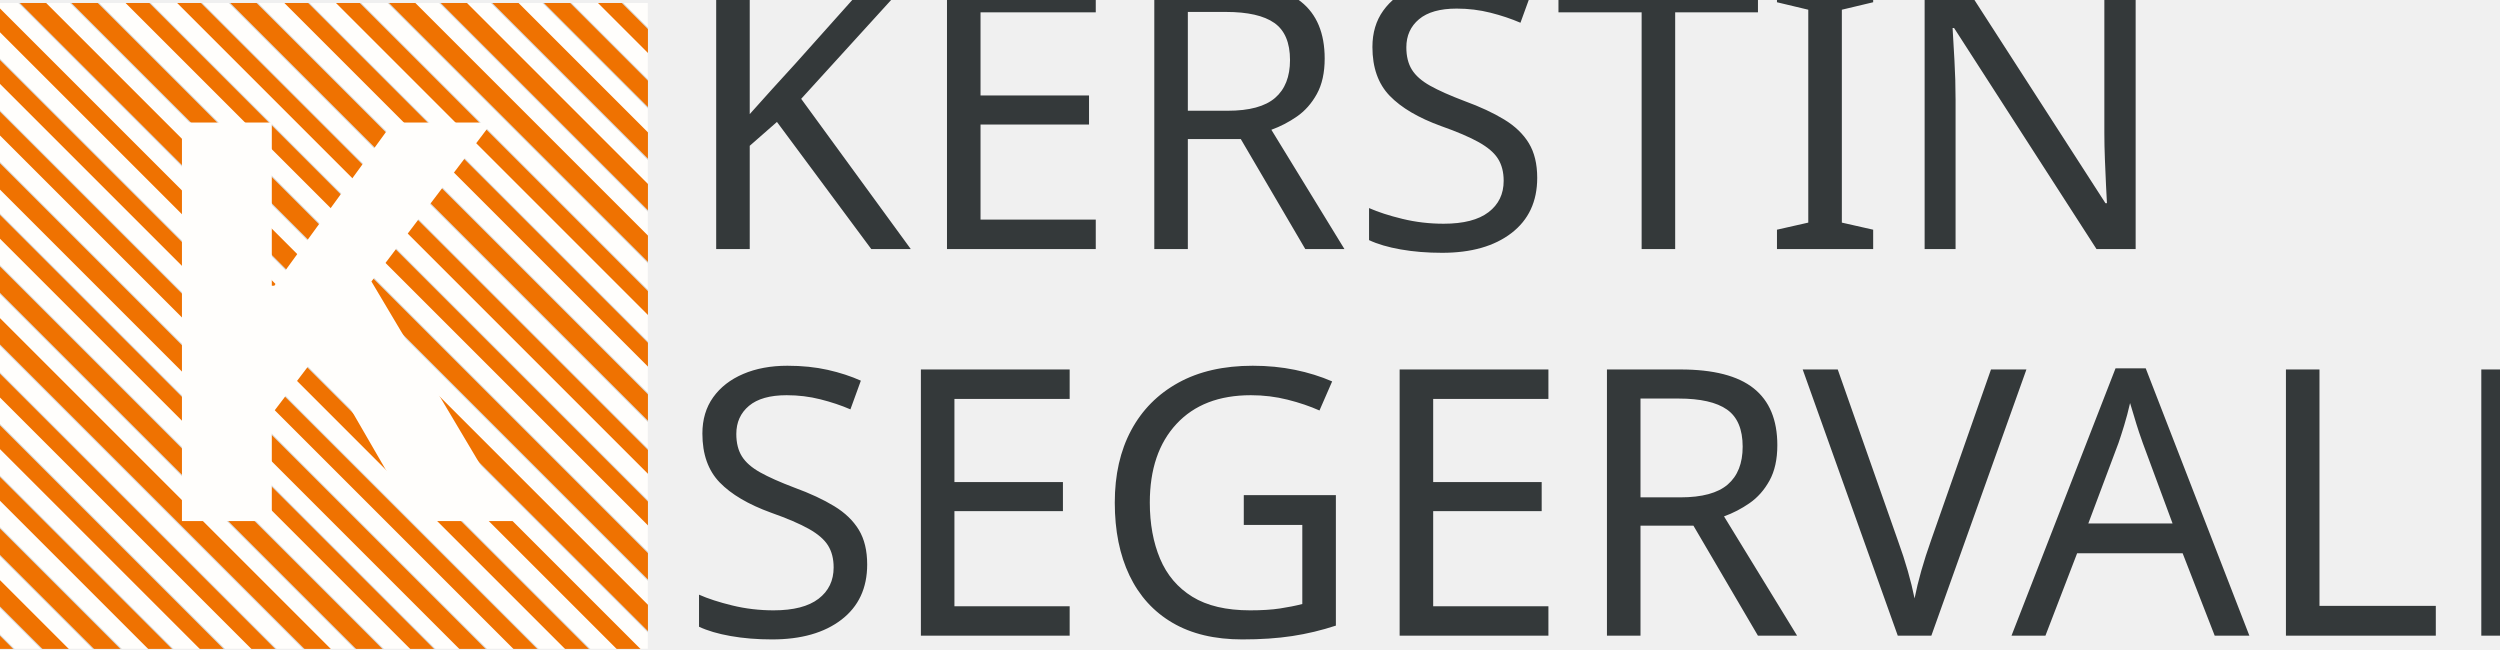
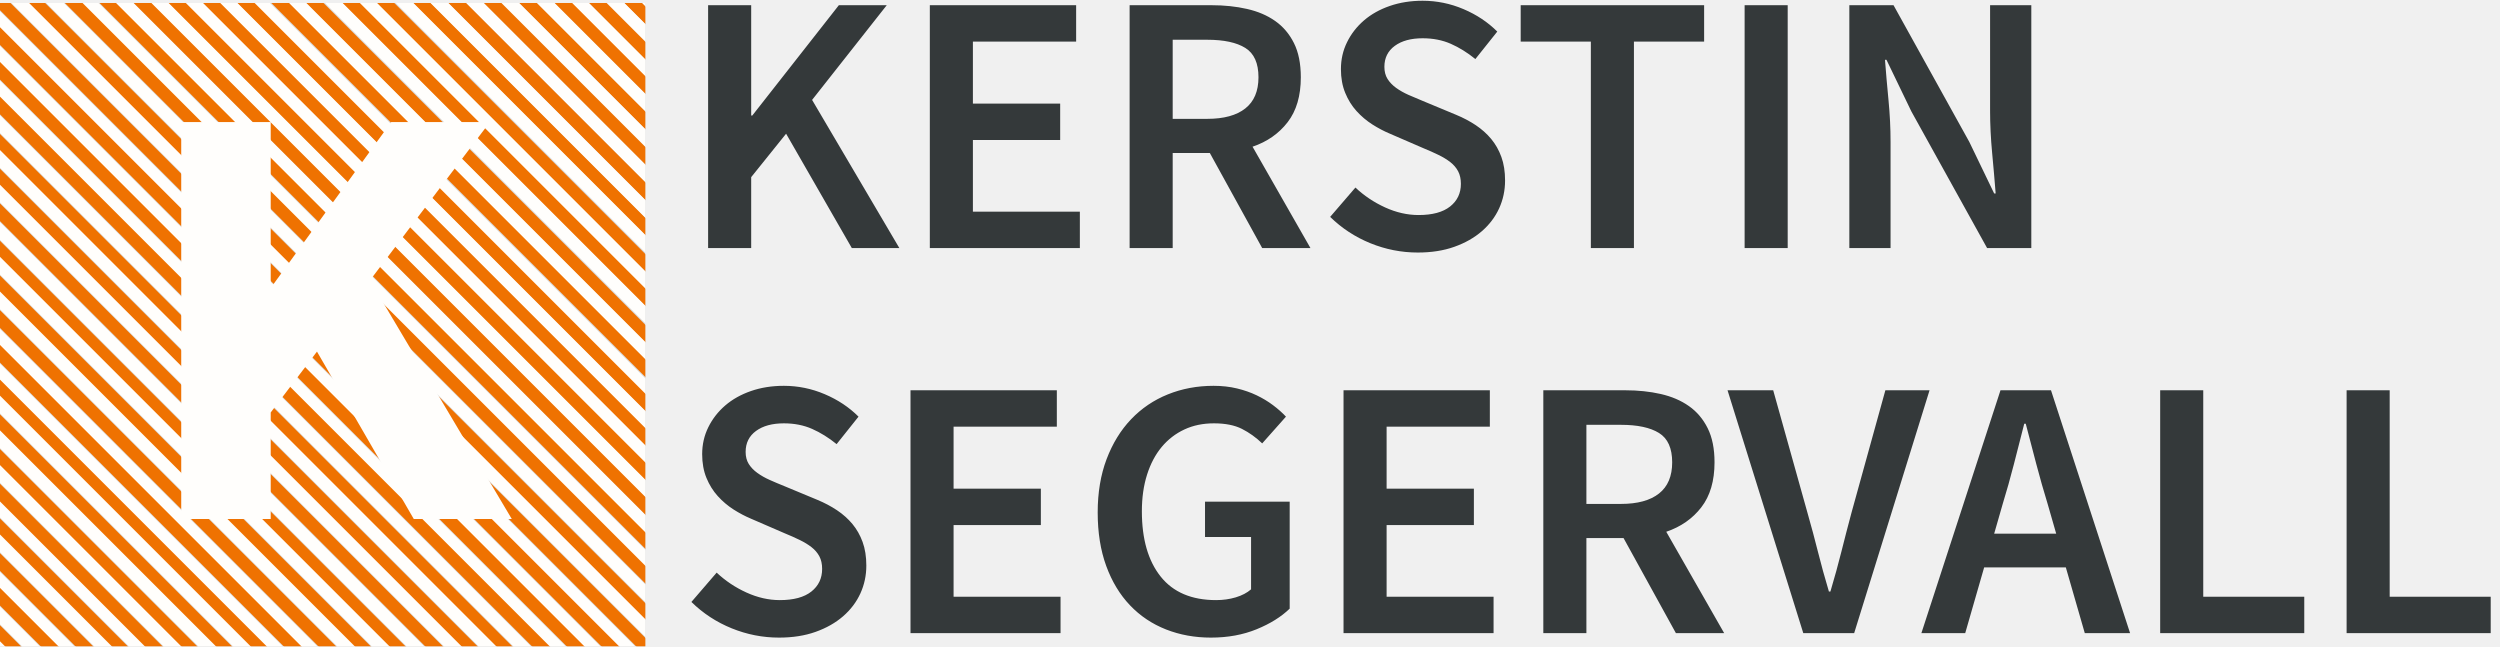
- <svg xmlns="http://www.w3.org/2000/svg" xmlns:xlink="http://www.w3.org/1999/xlink" width="1636px" height="425px" viewBox="0 0 1636 425" version="1.1">
+ <svg xmlns="http://www.w3.org/2000/svg" xmlns:xlink="http://www.w3.org/1999/xlink" width="143px" height="37px" viewBox="0 0 143 37" version="1.1">
  <defs>
-     <rect id="path-1" x="0" y="0.961" width="424" height="422.671" />
+     <rect id="path-1" x="0" y="0.084" width="36.913" height="36.797" />
  </defs>
  <g id="Elements" stroke="none" stroke-width="1" fill="none" fill-rule="evenodd">
-     <g id="Artboard-2" transform="translate(-88, -92)">
-       <g id="Group" transform="translate(88, 15)">
-         <text id="KERSTIN" font-family="Source Sans Pro" font-size="244" font-weight="526" fill="#34393A">
-           <tspan x="445" y="240">KERSTIN</tspan>
-         </text>
-         <text id="SEGERVALL" font-family="Source Sans Pro" font-size="244" font-weight="526" line-spacing="258" fill="#34393A">
-           <tspan x="445" y="493">SEGERVALL</tspan>
-         </text>
-         <g id="Group-2" transform="translate(0, 78)">
-           <g id="stripes">
-             <g>
-               <mask id="mask-2" fill="white">
-                 <use xlink:href="#path-1" />
-               </mask>
-               <use id="Mask" fill="#D8D8D8" xlink:href="#path-1" />
-               <g mask="url(#mask-2)">
-                 <g transform="translate(465.826, -8.978217) rotate(-225) translate(-465.826, 8.978217) translate(-404.0537, -626.1452)">
-                   <rect id="Rectangle-279-Copy-36" fill="#EF7201" x="868.961" y="0" width="12.176" height="1233.38" />
-                   <rect id="Rectangle-279-Copy-37" fill="#EF7201" x="1087.579" y="0" width="12.176" height="1233.38" />
-                   <rect id="Rectangle-279-Copy-38" fill="#FFFEFC" x="881.821" y="0" width="12.176" height="1233.38" />
-                   <rect id="Rectangle-279-Copy-39" fill="#FFFEFC" x="1100.439" y="0" width="12.176" height="1233.38" />
-                   <rect id="Rectangle-279-Copy-40" fill="#EF7201" x="892.844" y="0" width="12.176" height="1233.38" />
-                   <rect id="Rectangle-279-Copy-41" fill="#EF7201" x="1113.299" y="0" width="12.176" height="1233.38" />
-                   <rect id="Rectangle-279-Copy-42" fill="#FFFEFC" x="905.704" y="0" width="12.176" height="1233.38" />
-                   <rect id="Rectangle-279-Copy-21" fill="#FFFEFC" x="255.35" y="0" width="12.176" height="1233.38" />
-                   <rect id="Rectangle-279-Copy-43" fill="#FFFEFC" x="1124.322" y="0" width="12.176" height="1233.38" />
-                   <rect id="Rectangle-279-Copy-44" fill="#EF7201" x="918.564" y="0" width="12.176" height="1233.38" />
-                   <rect id="Rectangle-279-Copy-22" fill="#EF7201" x="267.196" y="0" width="12.176" height="1233.38" />
-                   <rect id="Rectangle-279-Copy-45" fill="#EF7201" x="1137.182" y="0" width="12.176" height="1233.38" />
-                   <rect id="Rectangle-279-Copy-46" fill="#FFFEFC" x="929.586" y="0" width="12.176" height="1233.38" />
-                   <rect id="Rectangle-279-Copy-23" fill="#FFFEFC" x="279.042" y="0" width="12.176" height="1233.38" />
-                   <rect id="Rectangle-279-Copy-47" fill="#FFFEFC" x="1148.205" y="0" width="12.176" height="1233.38" />
-                   <rect id="Rectangle-279-Copy-48" fill="#EF7201" x="942.446" y="0" width="12.176" height="1233.38" />
-                   <rect id="Rectangle-279-Copy-24" fill="#EF7201" x="292.205" y="0" width="12.176" height="1233.38" />
-                   <rect id="Rectangle-279-Copy-49" fill="#EF7201" x="1161.064" y="0" width="12.176" height="1233.38" />
-                   <rect id="Rectangle-279-Copy-50" fill="#FFFEFC" x="955.306" y="0" width="12.176" height="1233.38" />
-                   <rect id="Rectangle-279-Copy-25" fill="#FFFEFC" x="304.051" y="0" width="12.176" height="1233.38" />
-                   <rect id="Rectangle-279-Copy-51" fill="#FFFEFC" x="1173.924" y="0" width="12.176" height="1233.38" />
-                   <rect id="Rectangle-279-Copy-52" fill="#EF7201" x="966.329" y="0" width="12.176" height="1233.38" />
-                   <rect id="Rectangle-279-Copy-26" fill="#EF7201" x="315.897" y="0" width="12.176" height="1233.38" />
-                   <rect id="Rectangle-279-Copy-53" fill="#EF7201" x="1184.947" y="0" width="12.176" height="1233.38" />
-                   <rect id="Rectangle-279-Copy-54" fill="#FFFEFC" x="979.189" y="0" width="12.176" height="1233.38" />
-                   <rect id="Rectangle-279-Copy-27" fill="#FFFEFC" x="329.059" y="0" width="12.176" height="1233.38" />
-                   <rect id="Rectangle-279-Copy-55" fill="#FFFEFC" x="1197.807" y="0" width="12.176" height="1233.38" />
-                   <rect id="Rectangle-279-Copy-56" fill="#EF7201" x="990.212" y="0" width="12.176" height="1233.38" />
-                   <rect id="Rectangle-279-Copy-28" fill="#EF7201" x="339.589" y="0" width="12.176" height="1233.38" />
-                   <rect id="Rectangle-279-Copy-57" fill="#EF7201" x="1208.83" y="0" width="12.176" height="1233.38" />
-                   <rect id="Rectangle-279-Copy-58" fill="#FFFEFC" x="1003.071" y="0" width="12.176" height="1233.38" />
-                   <rect id="Rectangle-279-Copy-29" fill="#FFFEFC" x="351.435" y="0" width="12.176" height="1233.38" />
-                   <rect id="Rectangle-279-Copy-59" fill="#FFFEFC" x="1219.852" y="0" width="12.176" height="1233.38" />
-                   <rect id="Rectangle-279-Copy-60" fill="#EF7201" x="1014.094" y="0" width="12.176" height="1233.38" />
-                   <rect id="Rectangle-279-Copy-30" fill="#EF7201" x="363.26" y="0" width="12.176" height="1233.38" />
-                   <rect id="Rectangle-279-Copy-61" fill="#EF7201" x="1232.712" y="0" width="12.176" height="1233.38" />
-                   <rect id="Rectangle-279-Copy-62" fill="#FFFEFC" x="1026.954" y="0" width="12.176" height="1233.38" />
-                   <rect id="Rectangle-279-Copy-31" fill="#FFFEFC" x="375.106" y="0" width="12.176" height="1233.38" />
-                   <rect id="Rectangle-279-Copy-63" fill="#FFFEFC" x="1243.735" y="0" width="12.176" height="1233.38" />
-                   <rect id="Rectangle-279-Copy-64" fill="#EF7201" x="1039.814" y="0" width="12.176" height="1233.38" />
-                   <rect id="Rectangle-279-Copy-32" fill="#EF7201" x="386.952" y="0" width="12.176" height="1233.38" />
-                   <rect id="Rectangle-279-Copy-65" fill="#EF7201" x="1256.595" y="0" width="12.176" height="1233.38" />
-                   <rect id="Rectangle-279-Copy-66" fill="#FFFEFC" x="1050.837" y="0" width="12.176" height="1233.38" />
-                   <rect id="Rectangle-279-Copy-33" fill="#FFFEFC" x="398.798" y="0" width="12.176" height="1233.38" />
-                   <rect id="Rectangle-279-Copy-67" fill="#FFFEFC" x="1267.618" y="0" width="12.176" height="1233.38" />
-                   <rect id="Rectangle-279-Copy-35" fill="#FFFEFC" x="422.799" y="0" width="12.176" height="1233.38" />
-                   <rect id="Rectangle-279-Copy-68" fill="#FFFEFC" x="1291.5" y="0" width="12.176" height="1233.38" />
-                   <rect id="Rectangle-279-Copy-69" fill="#EF7201" x="1063.697" y="0" width="12.176" height="1233.38" />
-                   <rect id="Rectangle-279-Copy-34" fill="#EF7201" x="410.622" y="0" width="12.176" height="1233.38" />
-                   <rect id="Rectangle-279-Copy-70" fill="#EF7201" x="1280.478" y="0" width="12.176" height="1233.38" />
-                   <rect id="Rectangle-279-Copy-71" fill="#FFFEFC" x="1074.719" y="0" width="12.176" height="1233.38" />
-                   <rect id="Rectangle-279" fill="#EF7201" x="434.84" y="0" width="12.176" height="1233.38" />
-                   <rect id="Rectangle-279-Copy-72" fill="#EF7201" x="1304.36" y="0" width="12.176" height="1233.38" />
-                   <rect id="Rectangle-279-Copy-18" fill="#EF7201" x="653.336" y="0" width="12.176" height="1233.38" />
-                   <rect id="Rectangle-279-Copy-73" fill="#EF7201" x="1522.978" y="0" width="12.176" height="1233.38" />
-                   <rect id="Rectangle-279-Copy" fill="#FFFEFC" x="447.017" y="0" width="12.176" height="1233.38" />
-                   <rect id="Rectangle-279-Copy-74" fill="#FFFEFC" x="1315.383" y="0" width="12.176" height="1233.38" />
-                   <rect id="Rectangle-279-Copy-19" fill="#FFFEFC" x="665.182" y="0" width="12.176" height="1233.38" />
-                   <rect id="Rectangle-279-Copy-75" fill="#FFFEFC" x="1534.001" y="0" width="12.176" height="1233.38" />
-                   <rect id="Rectangle-279-Copy-2" fill="#EF7201" x="459.193" y="0" width="12.176" height="1233.38" />
-                   <rect id="Rectangle-279-Copy-76" fill="#EF7201" x="1328.243" y="0" width="12.176" height="1233.38" />
-                   <rect id="Rectangle-279-Copy-20" fill="#EF7201" x="678.344" y="0" width="12.176" height="1233.38" />
-                   <rect id="Rectangle-279-Copy-77" fill="#EF7201" x="1546.861" y="0" width="12.176" height="1233.38" />
-                   <rect id="Rectangle-279-Copy-3" fill="#FFFEFC" x="471.369" y="0" width="12.176" height="1233.38" />
-                   <rect id="Rectangle-279-Copy-78" fill="#FFFEFC" x="1341.103" y="0" width="12.176" height="1233.38" />
-                   <rect id="Rectangle-279-Copy-21" fill="#FFFEFC" x="690.19" y="0" width="12.176" height="1233.38" />
-                   <rect id="Rectangle-279-Copy-79" fill="#FFFEFC" x="1559.721" y="0" width="12.176" height="1233.38" />
-                   <rect id="Rectangle-279-Copy-4" fill="#EF7201" x="483.545" y="0" width="12.176" height="1233.38" />
-                   <rect id="Rectangle-279-Copy-80" fill="#EF7201" x="1352.126" y="0" width="12.176" height="1233.38" />
-                   <rect id="Rectangle-279-Copy-22" fill="#EF7201" x="702.036" y="0" width="12.176" height="1233.38" />
-                   <rect id="Rectangle-279-Copy-81" fill="#EF7201" x="1570.744" y="0" width="12.176" height="1233.38" />
-                   <rect id="Rectangle-279-Copy-5" fill="#FFFEFC" x="495.721" y="0" width="12.176" height="1233.38" />
-                   <rect id="Rectangle-279-Copy-82" fill="#FFFEFC" x="1364.986" y="0" width="12.176" height="1233.38" />
-                   <rect id="Rectangle-279-Copy-23" fill="#FFFEFC" x="713.883" y="0" width="12.176" height="1233.38" />
-                   <rect id="Rectangle-279-Copy-83" fill="#FFFEFC" x="1583.604" y="0" width="12.176" height="1233.38" />
-                   <rect id="Rectangle-279-Copy-6" fill="#EF7201" x="507.898" y="0" width="12.176" height="1233.38" />
-                   <rect id="Rectangle-279-Copy-84" fill="#EF7201" x="1377.845" y="0" width="12.176" height="1233.38" />
-                   <rect id="Rectangle-279-Copy-24" fill="#EF7201" x="727.045" y="0" width="12.176" height="1233.38" />
-                   <rect id="Rectangle-279-Copy-85" fill="#EF7201" x="1596.464" y="0" width="12.176" height="1233.38" />
-                   <rect id="Rectangle-279-Copy-7" fill="#FFFEFC" x="520.074" y="0" width="12.176" height="1233.38" />
-                   <rect id="Rectangle-279-Copy-86" fill="#FFFEFC" x="1388.868" y="0" width="12.176" height="1233.38" />
-                   <rect id="Rectangle-279-Copy-25" fill="#FFFEFC" x="738.891" y="0" width="12.176" height="1233.38" />
-                   <rect id="Rectangle-279-Copy-87" fill="#FFFEFC" x="1607.486" y="0" width="12.176" height="1233.38" />
-                   <rect id="Rectangle-279-Copy-8" fill="#EF7201" x="532.25" y="0" width="12.176" height="1233.38" />
-                   <rect id="Rectangle-279-Copy-88" fill="#EF7201" x="1401.728" y="0" width="12.176" height="1233.38" />
-                   <rect id="Rectangle-279-Copy-26" fill="#EF7201" x="750.737" y="0" width="12.176" height="1233.38" />
-                   <rect id="Rectangle-279-Copy-89" fill="#EF7201" x="1620.346" y="0" width="12.176" height="1233.38" />
-                   <rect id="Rectangle-279-Copy-9" fill="#FFFEFC" x="544.426" y="0" width="12.176" height="1233.38" />
-                   <rect id="Rectangle-279-Copy-90" fill="#FFFEFC" x="1412.751" y="0" width="12.176" height="1233.38" />
-                   <rect id="Rectangle-279-Copy-27" fill="#FFFEFC" x="763.9" y="0" width="12.176" height="1233.38" />
-                   <rect id="Rectangle-279-Copy-91" fill="#FFFEFC" x="1633.206" y="0" width="12.176" height="1233.38" />
-                   <rect id="Rectangle-279-Copy-10" fill="#EF7201" x="555.926" y="0" width="12.176" height="1233.38" />
-                   <rect id="Rectangle-279-Copy-92" fill="#EF7201" x="1425.611" y="0" width="12.176" height="1233.38" />
-                   <rect id="Rectangle-279-Copy-28" fill="#EF7201" x="774.429" y="0" width="12.176" height="1233.38" />
-                   <rect id="Rectangle-279-Copy-93" fill="#EF7201" x="1644.229" y="0" width="12.176" height="1233.38" />
-                   <rect id="Rectangle-279-Copy-11" fill="#FFFEFC" x="568.102" y="0" width="12.176" height="1233.38" />
-                   <rect id="Rectangle-279-Copy-94" fill="#FFFEFC" x="1436.633" y="0" width="12.176" height="1233.38" />
-                   <rect id="Rectangle-279-Copy-29" fill="#FFFEFC" x="786.276" y="0" width="12.176" height="1233.38" />
-                   <rect id="Rectangle-279-Copy-95" fill="#FFFEFC" x="1655.252" y="0" width="12.176" height="1233.38" />
-                   <rect id="Rectangle-279-Copy-12" fill="#EF7201" x="580.278" y="0" width="12.176" height="1233.38" />
-                   <rect id="Rectangle-279-Copy-96" fill="#EF7201" x="1449.493" y="0" width="12.176" height="1233.38" />
-                   <rect id="Rectangle-279-Copy-30" fill="#EF7201" x="798.1" y="0" width="12.176" height="1233.38" />
-                   <rect id="Rectangle-279-Copy-97" fill="#EF7201" x="1668.112" y="0" width="12.176" height="1233.38" />
-                   <rect id="Rectangle-279-Copy-13" fill="#FFFEFC" x="592.455" y="0" width="12.176" height="1233.38" />
-                   <rect id="Rectangle-279-Copy-98" fill="#FFFEFC" x="1462.353" y="0" width="12.176" height="1233.38" />
-                   <rect id="Rectangle-279-Copy-31" fill="#FFFEFC" x="809.946" y="0" width="12.176" height="1233.38" />
-                   <rect id="Rectangle-279-Copy-99" fill="#FFFEFC" x="1679.134" y="0" width="12.176" height="1233.38" />
-                   <rect id="Rectangle-279-Copy-14" fill="#EF7201" x="604.631" y="0" width="12.176" height="1233.38" />
-                   <rect id="Rectangle-279-Copy-100" fill="#EF7201" x="1473.376" y="0" width="12.176" height="1233.38" />
-                   <rect id="Rectangle-279-Copy-32" fill="#EF7201" x="821.792" y="0" width="12.176" height="1233.38" />
-                   <rect id="Rectangle-279-Copy-101" fill="#EF7201" x="1690.157" y="0" width="12.176" height="1233.38" />
-                   <rect id="Rectangle-279-Copy-15" fill="#FFFEFC" x="616.807" y="0" width="12.176" height="1233.38" />
-                   <rect id="Rectangle-279-Copy-102" fill="#FFFEFC" x="1486.236" y="0" width="12.176" height="1233.38" />
-                   <rect id="Rectangle-279-Copy-33" fill="#FFFEFC" x="833.638" y="0" width="12.176" height="1233.38" />
-                   <rect id="Rectangle-279-Copy-103" fill="#FFFEFC" x="1703.017" y="0" width="12.176" height="1233.38" />
-                   <rect id="Rectangle-279-Copy-35" fill="#FFFEFC" x="857.639" y="0" width="12.176" height="1233.38" />
-                   <rect id="Rectangle-279-Copy-104" fill="#FFFEFC" x="1726.9" y="0" width="12.176" height="1233.38" />
-                   <rect id="Rectangle-279-Copy-16" fill="#EF7201" x="628.983" y="0" width="12.176" height="1233.38" />
-                   <rect id="Rectangle-279-Copy-105" fill="#EF7201" x="1499.096" y="0" width="12.176" height="1233.38" />
-                   <rect id="Rectangle-279-Copy-34" fill="#EF7201" x="845.463" y="0" width="12.176" height="1233.38" />
-                   <rect id="Rectangle-279-Copy-106" fill="#EF7201" x="1714.04" y="0" width="12.176" height="1233.38" />
-                   <rect id="Rectangle-279-Copy-17" fill="#FFFEFC" x="641.159" y="0" width="12.176" height="1233.38" />
-                   <rect id="Rectangle-279-Copy-107" fill="#FFFEFC" x="1510.119" y="0" width="12.176" height="1233.38" />
+     <g id="Header-XS" transform="translate(-15, -8)">
+       <g id="Logo-outlined">
+         <g transform="translate(15, 8)">
+           <path d="M40.504,0.298 L42.968,0.298 L42.968,6.607 L43.032,6.607 L47.982,0.298 L50.722,0.298 L46.452,5.715 L51.444,14.191 L48.725,14.191 L44.965,7.648 L42.968,10.133 L42.968,14.191 L40.504,14.191 L40.504,0.298 Z M53.186,0.298 L61.555,0.298 L61.555,2.38 L55.65,2.38 L55.65,5.927 L60.642,5.927 L60.642,8.009 L55.65,8.009 L55.65,12.109 L61.768,12.109 L61.768,14.191 L53.186,14.191 L53.186,0.298 Z M67.078,6.798 L69.054,6.798 C70.003,6.798 70.729,6.6 71.231,6.203 C71.734,5.807 71.985,5.212 71.985,4.419 C71.985,3.612 71.734,3.053 71.231,2.741 C70.729,2.429 70.003,2.274 69.054,2.274 L67.078,2.274 L67.078,6.798 Z M72.198,14.191 L69.203,8.753 L67.078,8.753 L67.078,14.191 L64.614,14.191 L64.614,0.298 L69.309,0.298 C70.031,0.298 70.704,0.369 71.327,0.511 C71.95,0.652 72.488,0.882 72.941,1.201 C73.395,1.52 73.752,1.941 74.014,2.465 C74.276,2.989 74.407,3.64 74.407,4.419 C74.407,5.481 74.156,6.338 73.653,6.989 C73.15,7.641 72.481,8.108 71.646,8.391 L74.959,14.191 L72.198,14.191 Z M77.53,10.728 C78.025,11.195 78.592,11.574 79.229,11.865 C79.866,12.155 80.504,12.3 81.141,12.3 C81.934,12.3 82.536,12.137 82.947,11.811 C83.357,11.486 83.563,11.054 83.563,10.516 C83.563,10.232 83.509,9.992 83.403,9.793 C83.297,9.595 83.148,9.422 82.957,9.273 C82.766,9.124 82.539,8.986 82.277,8.859 C82.015,8.731 81.729,8.604 81.417,8.476 L79.505,7.648 C79.165,7.506 78.829,7.329 78.496,7.117 C78.163,6.904 77.863,6.65 77.593,6.352 C77.324,6.055 77.108,5.708 76.946,5.311 C76.783,4.915 76.701,4.462 76.701,3.952 C76.701,3.399 76.818,2.886 77.052,2.412 C77.285,1.937 77.608,1.523 78.018,1.169 C78.429,0.815 78.921,0.539 79.495,0.341 C80.068,0.142 80.695,0.043 81.375,0.043 C82.182,0.043 82.961,0.202 83.711,0.521 C84.462,0.84 85.106,1.268 85.644,1.806 L84.391,3.378 C83.938,3.01 83.47,2.72 82.989,2.507 C82.508,2.295 81.969,2.189 81.375,2.189 C80.709,2.189 80.178,2.334 79.781,2.624 C79.385,2.914 79.187,3.315 79.187,3.824 C79.187,4.093 79.247,4.324 79.367,4.515 C79.488,4.706 79.65,4.876 79.856,5.025 C80.061,5.173 80.298,5.308 80.567,5.428 C80.836,5.548 81.113,5.665 81.396,5.779 L83.286,6.565 C83.697,6.735 84.072,6.933 84.412,7.159 C84.752,7.386 85.046,7.648 85.294,7.945 C85.542,8.243 85.736,8.586 85.878,8.976 C86.02,9.365 86.09,9.815 86.09,10.324 C86.09,10.891 85.977,11.422 85.751,11.918 C85.524,12.413 85.195,12.849 84.763,13.224 C84.331,13.599 83.807,13.897 83.191,14.116 C82.575,14.336 81.877,14.445 81.098,14.445 C80.164,14.445 79.261,14.268 78.39,13.914 C77.519,13.56 76.751,13.058 76.085,12.406 L77.53,10.728 Z M90.997,2.38 L86.983,2.38 L86.983,0.298 L97.476,0.298 L97.476,2.38 L93.461,2.38 L93.461,14.191 L90.997,14.191 L90.997,2.38 Z M99.792,0.298 L102.256,0.298 L102.256,14.191 L99.792,14.191 L99.792,0.298 Z M105.782,0.298 L108.31,0.298 L112.643,8.115 L114.067,11.068 L114.152,11.068 C114.095,10.346 114.028,9.57 113.95,8.742 C113.872,7.913 113.833,7.11 113.833,6.331 L113.833,0.298 L116.191,0.298 L116.191,14.191 L113.663,14.191 L109.33,6.373 L107.906,3.421 L107.821,3.421 C107.878,4.157 107.945,4.929 108.023,5.736 C108.101,6.543 108.14,7.336 108.14,8.115 L108.14,14.191 L105.782,14.191 L105.782,0.298 Z" id="KERSTIN-Copy" fill="#34393A" />
+           <path d="M40.993,32.754 C41.489,33.221 42.055,33.6 42.692,33.89 C43.33,34.181 43.967,34.326 44.604,34.326 C45.397,34.326 45.999,34.163 46.41,33.837 C46.82,33.512 47.026,33.08 47.026,32.542 C47.026,32.258 46.973,32.018 46.866,31.819 C46.76,31.621 46.611,31.448 46.42,31.299 C46.229,31.15 46.003,31.012 45.741,30.885 C45.479,30.757 45.192,30.63 44.88,30.502 L42.968,29.674 C42.629,29.532 42.292,29.355 41.959,29.143 C41.627,28.93 41.326,28.675 41.057,28.378 C40.788,28.081 40.572,27.734 40.409,27.337 C40.246,26.941 40.164,26.487 40.164,25.978 C40.164,25.425 40.281,24.912 40.515,24.438 C40.749,23.963 41.071,23.549 41.481,23.195 C41.892,22.841 42.384,22.565 42.958,22.366 C43.531,22.168 44.158,22.069 44.838,22.069 C45.645,22.069 46.424,22.228 47.174,22.547 C47.925,22.866 48.569,23.294 49.107,23.832 L47.854,25.404 C47.401,25.036 46.934,24.746 46.452,24.533 C45.971,24.321 45.433,24.215 44.838,24.215 C44.172,24.215 43.641,24.36 43.245,24.65 C42.848,24.94 42.65,25.34 42.65,25.85 C42.65,26.119 42.71,26.349 42.83,26.541 C42.951,26.732 43.114,26.902 43.319,27.05 C43.524,27.199 43.761,27.334 44.031,27.454 C44.3,27.574 44.576,27.691 44.859,27.804 L46.75,28.59 C47.16,28.76 47.536,28.959 47.875,29.185 C48.215,29.412 48.509,29.674 48.757,29.971 C49.005,30.269 49.199,30.612 49.341,31.001 C49.483,31.391 49.554,31.841 49.554,32.35 C49.554,32.917 49.44,33.448 49.214,33.944 C48.987,34.439 48.658,34.875 48.226,35.25 C47.794,35.625 47.27,35.923 46.654,36.142 C46.038,36.362 45.34,36.471 44.562,36.471 C43.627,36.471 42.724,36.294 41.853,35.94 C40.982,35.586 40.214,35.084 39.548,34.432 L40.993,32.754 Z M52.081,22.324 L60.451,22.324 L60.451,24.406 L54.545,24.406 L54.545,27.953 L59.537,27.953 L59.537,30.035 L54.545,30.035 L54.545,34.135 L60.663,34.135 L60.663,36.216 L52.081,36.216 L52.081,22.324 Z M62.788,29.313 C62.788,28.18 62.957,27.164 63.297,26.264 C63.637,25.365 64.105,24.604 64.699,23.981 C65.294,23.358 65.995,22.883 66.802,22.558 C67.61,22.232 68.48,22.069 69.415,22.069 C69.897,22.069 70.343,22.119 70.753,22.218 C71.164,22.317 71.539,22.448 71.879,22.611 C72.219,22.774 72.531,22.961 72.814,23.174 C73.097,23.386 73.345,23.606 73.557,23.832 L72.198,25.362 C71.844,25.022 71.458,24.746 71.04,24.533 C70.622,24.321 70.088,24.215 69.436,24.215 C68.813,24.215 68.25,24.331 67.748,24.565 C67.245,24.799 66.813,25.132 66.452,25.563 C66.091,25.995 65.811,26.523 65.613,27.146 C65.414,27.769 65.315,28.47 65.315,29.249 C65.315,30.835 65.673,32.078 66.388,32.977 C67.103,33.876 68.162,34.326 69.564,34.326 C69.96,34.326 70.336,34.273 70.69,34.167 C71.044,34.06 71.334,33.908 71.561,33.71 L71.561,30.715 L68.927,30.715 L68.927,28.697 L73.77,28.697 L73.77,34.814 C73.288,35.282 72.658,35.675 71.879,35.993 C71.1,36.312 70.229,36.471 69.266,36.471 C68.346,36.471 67.489,36.316 66.696,36.004 C65.903,35.692 65.216,35.232 64.636,34.623 C64.055,34.014 63.602,33.264 63.276,32.372 C62.95,31.479 62.788,30.46 62.788,29.313 L62.788,29.313 Z M76.85,22.324 L85.219,22.324 L85.219,24.406 L79.314,24.406 L79.314,27.953 L84.306,27.953 L84.306,30.035 L79.314,30.035 L79.314,34.135 L85.432,34.135 L85.432,36.216 L76.85,36.216 L76.85,22.324 Z M90.742,28.824 L92.718,28.824 C93.667,28.824 94.393,28.626 94.895,28.229 C95.398,27.833 95.649,27.238 95.649,26.445 C95.649,25.638 95.398,25.078 94.895,24.767 C94.393,24.455 93.667,24.3 92.718,24.3 L90.742,24.3 L90.742,28.824 Z M95.862,36.216 L92.867,30.778 L90.742,30.778 L90.742,36.216 L88.278,36.216 L88.278,22.324 L92.973,22.324 C93.695,22.324 94.368,22.395 94.991,22.536 C95.614,22.678 96.152,22.908 96.605,23.227 C97.059,23.545 97.416,23.967 97.678,24.491 C97.94,25.015 98.071,25.666 98.071,26.445 C98.071,27.507 97.82,28.364 97.317,29.015 C96.814,29.667 96.145,30.134 95.31,30.417 L98.623,36.216 L95.862,36.216 Z M98.815,22.324 L101.427,22.324 L103.382,29.313 C103.608,30.106 103.81,30.856 103.987,31.564 C104.164,32.272 104.373,33.03 104.614,33.837 L104.699,33.837 C104.939,33.03 105.148,32.272 105.325,31.564 C105.502,30.856 105.697,30.106 105.909,29.313 L107.843,22.324 L110.37,22.324 L106.058,36.216 L103.148,36.216 L98.815,22.324 Z M117.614,30.524 L117.125,28.824 C116.899,28.088 116.683,27.33 116.478,26.551 C116.272,25.772 116.07,25.001 115.872,24.236 L115.787,24.236 C115.589,25.015 115.391,25.79 115.192,26.562 C114.994,27.334 114.782,28.088 114.555,28.824 L114.067,30.524 L117.614,30.524 Z M118.166,32.457 L113.493,32.457 L112.41,36.216 L109.903,36.216 L114.428,22.324 L117.317,22.324 L121.841,36.216 L119.25,36.216 L118.166,32.457 Z M123.562,22.324 L126.026,22.324 L126.026,34.135 L131.804,34.135 L131.804,36.216 L123.562,36.216 L123.562,22.324 Z M134.226,22.324 L136.69,22.324 L136.69,34.135 L142.468,34.135 L142.468,36.216 L134.226,36.216 L134.226,22.324 Z" id="SEGERVALL-Copy" fill="#34393A" />
+           <g id="Group-3-Copy" transform="translate(0, 0.087059)">
+             <g id="Group-2">
+               <g id="stripes">
+                 <mask id="mask-2" fill="white">
+                   <use xlink:href="#path-1" />
+                 </mask>
+                 <use id="Mask" fill="#D8D8D8" xlink:href="#path-1" />
+                 <g mask="url(#mask-2)">
+                   <g transform="translate(23.15946, 16.61317) rotate(-225) translate(-23.15946, -16.61317) translate(-27.97127, -19.66334)">
+                     <rect id="Rectangle-279" fill="#EF7201" x="0" y="0" width="0.716" height="72.497" />
+                     <rect id="Rectangle-279-Copy-36" fill="#EF7201" x="51.077" y="0" width="0.716" height="72.497" />
+                     <rect id="Rectangle-279-Copy-18" fill="#EF7201" x="12.843" y="0" width="0.716" height="72.497" />
+                     <rect id="Rectangle-279-Copy-37" fill="#EF7201" x="63.927" y="0" width="0.716" height="72.497" />
+                     <rect id="Rectangle-279-Copy" fill="#FFFEFC" x="0.716" y="0" width="0.716" height="72.497" />
+                     <rect id="Rectangle-279-Copy-38" fill="#FFFEFC" x="51.833" y="0" width="0.716" height="72.497" />
+                     <rect id="Rectangle-279-Copy-19" fill="#FFFEFC" x="13.539" y="0" width="0.716" height="72.497" />
+                     <rect id="Rectangle-279-Copy-39" fill="#FFFEFC" x="64.683" y="0" width="0.716" height="72.497" />
+                     <rect id="Rectangle-279-Copy-2" fill="#EF7201" x="1.431" y="0" width="0.716" height="72.497" />
+                     <rect id="Rectangle-279-Copy-40" fill="#EF7201" x="52.481" y="0" width="0.716" height="72.497" />
+                     <rect id="Rectangle-279-Copy-20" fill="#EF7201" x="14.313" y="0" width="0.716" height="72.497" />
+                     <rect id="Rectangle-279-Copy-41" fill="#EF7201" x="65.439" y="0" width="0.716" height="72.497" />
+                     <rect id="Rectangle-279-Copy-3" fill="#FFFEFC" x="2.147" y="0" width="0.716" height="72.497" />
+                     <rect id="Rectangle-279-Copy-42" fill="#FFFEFC" x="53.236" y="0" width="0.716" height="72.497" />
+                     <rect id="Rectangle-279-Copy-21" fill="#FFFEFC" x="15.009" y="0" width="0.716" height="72.497" />
+                     <rect id="Rectangle-279-Copy-43" fill="#FFFEFC" x="66.087" y="0" width="0.716" height="72.497" />
+                     <rect id="Rectangle-279-Copy-4" fill="#EF7201" x="2.863" y="0" width="0.716" height="72.497" />
+                     <rect id="Rectangle-279-Copy-44" fill="#EF7201" x="53.992" y="0" width="0.716" height="72.497" />
+                     <rect id="Rectangle-279-Copy-22" fill="#EF7201" x="15.706" y="0" width="0.716" height="72.497" />
+                     <rect id="Rectangle-279-Copy-45" fill="#EF7201" x="66.843" y="0" width="0.716" height="72.497" />
+                     <rect id="Rectangle-279-Copy-5" fill="#FFFEFC" x="3.579" y="0" width="0.716" height="72.497" />
+                     <rect id="Rectangle-279-Copy-46" fill="#FFFEFC" x="54.64" y="0" width="0.716" height="72.497" />
+                     <rect id="Rectangle-279-Copy-23" fill="#FFFEFC" x="16.402" y="0" width="0.716" height="72.497" />
+                     <rect id="Rectangle-279-Copy-47" fill="#FFFEFC" x="67.49" y="0" width="0.716" height="72.497" />
+                     <rect id="Rectangle-279-Copy-6" fill="#EF7201" x="4.294" y="0" width="0.716" height="72.497" />
+                     <rect id="Rectangle-279-Copy-48" fill="#EF7201" x="55.396" y="0" width="0.716" height="72.497" />
+                     <rect id="Rectangle-279-Copy-24" fill="#EF7201" x="17.176" y="0" width="0.716" height="72.497" />
+                     <rect id="Rectangle-279-Copy-49" fill="#EF7201" x="68.246" y="0" width="0.716" height="72.497" />
+                     <rect id="Rectangle-279-Copy-7" fill="#FFFEFC" x="5.01" y="0" width="0.716" height="72.497" />
+                     <rect id="Rectangle-279-Copy-50" fill="#FFFEFC" x="56.152" y="0" width="0.716" height="72.497" />
+                     <rect id="Rectangle-279-Copy-25" fill="#FFFEFC" x="17.872" y="0" width="0.716" height="72.497" />
+                     <rect id="Rectangle-279-Copy-51" fill="#FFFEFC" x="69.002" y="0" width="0.716" height="72.497" />
+                     <rect id="Rectangle-279-Copy-8" fill="#EF7201" x="5.726" y="0" width="0.716" height="72.497" />
+                     <rect id="Rectangle-279-Copy-52" fill="#EF7201" x="56.8" y="0" width="0.716" height="72.497" />
+                     <rect id="Rectangle-279-Copy-26" fill="#EF7201" x="18.568" y="0" width="0.716" height="72.497" />
+                     <rect id="Rectangle-279-Copy-53" fill="#EF7201" x="69.65" y="0" width="0.716" height="72.497" />
+                     <rect id="Rectangle-279-Copy-9" fill="#FFFEFC" x="6.441" y="0" width="0.716" height="72.497" />
+                     <rect id="Rectangle-279-Copy-54" fill="#FFFEFC" x="57.556" y="0" width="0.716" height="72.497" />
+                     <rect id="Rectangle-279-Copy-27" fill="#FFFEFC" x="19.342" y="0" width="0.716" height="72.497" />
+                     <rect id="Rectangle-279-Copy-55" fill="#FFFEFC" x="70.406" y="0" width="0.716" height="72.497" />
+                     <rect id="Rectangle-279-Copy-10" fill="#EF7201" x="7.117" y="0" width="0.716" height="72.497" />
+                     <rect id="Rectangle-279-Copy-56" fill="#EF7201" x="58.204" y="0" width="0.716" height="72.497" />
+                     <rect id="Rectangle-279-Copy-28" fill="#EF7201" x="19.961" y="0" width="0.716" height="72.497" />
+                     <rect id="Rectangle-279-Copy-57" fill="#EF7201" x="71.054" y="0" width="0.716" height="72.497" />
+                     <rect id="Rectangle-279-Copy-11" fill="#FFFEFC" x="7.833" y="0" width="0.716" height="72.497" />
+                     <rect id="Rectangle-279-Copy-58" fill="#FFFEFC" x="58.96" y="0" width="0.716" height="72.497" />
+                     <rect id="Rectangle-279-Copy-29" fill="#FFFEFC" x="20.657" y="0" width="0.716" height="72.497" />
+                     <rect id="Rectangle-279-Copy-59" fill="#FFFEFC" x="71.702" y="0" width="0.716" height="72.497" />
+                     <rect id="Rectangle-279-Copy-12" fill="#EF7201" x="8.549" y="0" width="0.716" height="72.497" />
+                     <rect id="Rectangle-279-Copy-60" fill="#EF7201" x="59.608" y="0" width="0.716" height="72.497" />
+                     <rect id="Rectangle-279-Copy-30" fill="#EF7201" x="21.352" y="0" width="0.716" height="72.497" />
+                     <rect id="Rectangle-279-Copy-61" fill="#EF7201" x="72.458" y="0" width="0.716" height="72.497" />
+                     <rect id="Rectangle-279-Copy-13" fill="#FFFEFC" x="9.264" y="0" width="0.716" height="72.497" />
+                     <rect id="Rectangle-279-Copy-62" fill="#FFFEFC" x="60.363" y="0" width="0.716" height="72.497" />
+                     <rect id="Rectangle-279-Copy-31" fill="#FFFEFC" x="22.048" y="0" width="0.716" height="72.497" />
+                     <rect id="Rectangle-279-Copy-63" fill="#FFFEFC" x="73.106" y="0" width="0.716" height="72.497" />
+                     <rect id="Rectangle-279-Copy-14" fill="#EF7201" x="9.98" y="0" width="0.716" height="72.497" />
+                     <rect id="Rectangle-279-Copy-64" fill="#EF7201" x="61.119" y="0" width="0.716" height="72.497" />
+                     <rect id="Rectangle-279-Copy-32" fill="#EF7201" x="22.745" y="0" width="0.716" height="72.497" />
+                     <rect id="Rectangle-279-Copy-65" fill="#EF7201" x="73.862" y="0" width="0.716" height="72.497" />
+                     <rect id="Rectangle-279-Copy-15" fill="#FFFEFC" x="10.696" y="0" width="0.716" height="72.497" />
+                     <rect id="Rectangle-279-Copy-66" fill="#FFFEFC" x="61.767" y="0" width="0.716" height="72.497" />
+                     <rect id="Rectangle-279-Copy-33" fill="#FFFEFC" x="23.441" y="0" width="0.716" height="72.497" />
+                     <rect id="Rectangle-279-Copy-67" fill="#FFFEFC" x="74.509" y="0" width="0.716" height="72.497" />
+                     <rect id="Rectangle-279-Copy-35" fill="#FFFEFC" x="24.852" y="0" width="0.716" height="72.497" />
+                     <rect id="Rectangle-279-Copy-68" fill="#FFFEFC" x="75.913" y="0" width="0.716" height="72.497" />
+                     <rect id="Rectangle-279-Copy-16" fill="#EF7201" x="11.412" y="0" width="0.716" height="72.497" />
+                     <rect id="Rectangle-279-Copy-69" fill="#EF7201" x="62.523" y="0" width="0.716" height="72.497" />
+                     <rect id="Rectangle-279-Copy-34" fill="#EF7201" x="24.136" y="0" width="0.716" height="72.497" />
+                     <rect id="Rectangle-279-Copy-70" fill="#EF7201" x="75.265" y="0" width="0.716" height="72.497" />
+                     <rect id="Rectangle-279-Copy-17" fill="#FFFEFC" x="12.127" y="0" width="0.716" height="72.497" />
+                     <rect id="Rectangle-279-Copy-71" fill="#FFFEFC" x="63.171" y="0" width="0.716" height="72.497" />
+                     <rect id="Rectangle-279" fill="#EF7201" x="25.56" y="0" width="0.716" height="72.497" />
+                     <rect id="Rectangle-279-Copy-72" fill="#EF7201" x="76.669" y="0" width="0.716" height="72.497" />
+                     <rect id="Rectangle-279-Copy-18" fill="#EF7201" x="38.402" y="0" width="0.716" height="72.497" />
+                     <rect id="Rectangle-279-Copy-73" fill="#EF7201" x="89.519" y="0" width="0.716" height="72.497" />
+                     <rect id="Rectangle-279-Copy" fill="#FFFEFC" x="26.275" y="0" width="0.716" height="72.497" />
+                     <rect id="Rectangle-279-Copy-74" fill="#FFFEFC" x="77.317" y="0" width="0.716" height="72.497" />
+                     <rect id="Rectangle-279-Copy-19" fill="#FFFEFC" x="39.099" y="0" width="0.716" height="72.497" />
+                     <rect id="Rectangle-279-Copy-75" fill="#FFFEFC" x="90.167" y="0" width="0.716" height="72.497" />
+                     <rect id="Rectangle-279-Copy-2" fill="#EF7201" x="26.991" y="0" width="0.716" height="72.497" />
+                     <rect id="Rectangle-279-Copy-76" fill="#EF7201" x="78.073" y="0" width="0.716" height="72.497" />
+                     <rect id="Rectangle-279-Copy-20" fill="#EF7201" x="39.872" y="0" width="0.716" height="72.497" />
+                     <rect id="Rectangle-279-Copy-77" fill="#EF7201" x="90.923" y="0" width="0.716" height="72.497" />
+                     <rect id="Rectangle-279-Copy-3" fill="#FFFEFC" x="27.707" y="0" width="0.716" height="72.497" />
+                     <rect id="Rectangle-279-Copy-78" fill="#FFFEFC" x="78.829" y="0" width="0.716" height="72.497" />
+                     <rect id="Rectangle-279-Copy-21" fill="#FFFEFC" x="40.569" y="0" width="0.716" height="72.497" />
+                     <rect id="Rectangle-279-Copy-79" fill="#FFFEFC" x="91.679" y="0" width="0.716" height="72.497" />
+                     <rect id="Rectangle-279-Copy-4" fill="#EF7201" x="28.422" y="0" width="0.716" height="72.497" />
+                     <rect id="Rectangle-279-Copy-80" fill="#EF7201" x="79.477" y="0" width="0.716" height="72.497" />
+                     <rect id="Rectangle-279-Copy-22" fill="#EF7201" x="41.265" y="0" width="0.716" height="72.497" />
+                     <rect id="Rectangle-279-Copy-81" fill="#EF7201" x="92.327" y="0" width="0.716" height="72.497" />
+                     <rect id="Rectangle-279-Copy-5" fill="#FFFEFC" x="29.138" y="0" width="0.716" height="72.497" />
+                     <rect id="Rectangle-279-Copy-82" fill="#FFFEFC" x="80.233" y="0" width="0.716" height="72.497" />
+                     <rect id="Rectangle-279-Copy-23" fill="#FFFEFC" x="41.961" y="0" width="0.716" height="72.497" />
+                     <rect id="Rectangle-279-Copy-83" fill="#FFFEFC" x="93.083" y="0" width="0.716" height="72.497" />
+                     <rect id="Rectangle-279-Copy-6" fill="#EF7201" x="29.854" y="0" width="0.716" height="72.497" />
+                     <rect id="Rectangle-279-Copy-84" fill="#EF7201" x="80.988" y="0" width="0.716" height="72.497" />
+                     <rect id="Rectangle-279-Copy-24" fill="#EF7201" x="42.735" y="0" width="0.716" height="72.497" />
+                     <rect id="Rectangle-279-Copy-85" fill="#EF7201" x="93.839" y="0" width="0.716" height="72.497" />
+                     <rect id="Rectangle-279-Copy-7" fill="#FFFEFC" x="30.569" y="0" width="0.716" height="72.497" />
+                     <rect id="Rectangle-279-Copy-86" fill="#FFFEFC" x="81.636" y="0" width="0.716" height="72.497" />
+                     <rect id="Rectangle-279-Copy-25" fill="#FFFEFC" x="43.431" y="0" width="0.716" height="72.497" />
+                     <rect id="Rectangle-279-Copy-87" fill="#FFFEFC" x="94.487" y="0" width="0.716" height="72.497" />
+                     <rect id="Rectangle-279-Copy-8" fill="#EF7201" x="31.285" y="0" width="0.716" height="72.497" />
+                     <rect id="Rectangle-279-Copy-88" fill="#EF7201" x="82.392" y="0" width="0.716" height="72.497" />
+                     <rect id="Rectangle-279-Copy-26" fill="#EF7201" x="44.128" y="0" width="0.716" height="72.497" />
+                     <rect id="Rectangle-279-Copy-89" fill="#EF7201" x="95.242" y="0" width="0.716" height="72.497" />
+                     <rect id="Rectangle-279-Copy-9" fill="#FFFEFC" x="32.001" y="0" width="0.716" height="72.497" />
+                     <rect id="Rectangle-279-Copy-90" fill="#FFFEFC" x="83.04" y="0" width="0.716" height="72.497" />
+                     <rect id="Rectangle-279-Copy-27" fill="#FFFEFC" x="44.901" y="0" width="0.716" height="72.497" />
+                     <rect id="Rectangle-279-Copy-91" fill="#FFFEFC" x="95.998" y="0" width="0.716" height="72.497" />
+                     <rect id="Rectangle-279-Copy-10" fill="#EF7201" x="32.677" y="0" width="0.716" height="72.497" />
+                     <rect id="Rectangle-279-Copy-92" fill="#EF7201" x="83.796" y="0" width="0.716" height="72.497" />
+                     <rect id="Rectangle-279-Copy-28" fill="#EF7201" x="45.52" y="0" width="0.716" height="72.497" />
+                     <rect id="Rectangle-279-Copy-93" fill="#EF7201" x="96.646" y="0" width="0.716" height="72.497" />
+                     <rect id="Rectangle-279-Copy-11" fill="#FFFEFC" x="33.393" y="0" width="0.716" height="72.497" />
+                     <rect id="Rectangle-279-Copy-94" fill="#FFFEFC" x="84.444" y="0" width="0.716" height="72.497" />
+                     <rect id="Rectangle-279-Copy-29" fill="#FFFEFC" x="46.217" y="0" width="0.716" height="72.497" />
+                     <rect id="Rectangle-279-Copy-95" fill="#FFFEFC" x="97.294" y="0" width="0.716" height="72.497" />
+                     <rect id="Rectangle-279-Copy-12" fill="#EF7201" x="34.108" y="0" width="0.716" height="72.497" />
+                     <rect id="Rectangle-279-Copy-96" fill="#EF7201" x="85.2" y="0" width="0.716" height="72.497" />
+                     <rect id="Rectangle-279-Copy-30" fill="#EF7201" x="46.912" y="0" width="0.716" height="72.497" />
+                     <rect id="Rectangle-279-Copy-97" fill="#EF7201" x="98.05" y="0" width="0.716" height="72.497" />
+                     <rect id="Rectangle-279-Copy-13" fill="#FFFEFC" x="34.824" y="0" width="0.716" height="72.497" />
+                     <rect id="Rectangle-279-Copy-98" fill="#FFFEFC" x="85.956" y="0" width="0.716" height="72.497" />
+                     <rect id="Rectangle-279-Copy-31" fill="#FFFEFC" x="47.608" y="0" width="0.716" height="72.497" />
+                     <rect id="Rectangle-279-Copy-99" fill="#FFFEFC" x="98.698" y="0" width="0.716" height="72.497" />
+                     <rect id="Rectangle-279-Copy-14" fill="#EF7201" x="35.54" y="0" width="0.716" height="72.497" />
+                     <rect id="Rectangle-279-Copy-100" fill="#EF7201" x="86.604" y="0" width="0.716" height="72.497" />
+                     <rect id="Rectangle-279-Copy-32" fill="#EF7201" x="48.304" y="0" width="0.716" height="72.497" />
+                     <rect id="Rectangle-279-Copy-101" fill="#EF7201" x="99.346" y="0" width="0.716" height="72.497" />
+                     <rect id="Rectangle-279-Copy-15" fill="#FFFEFC" x="36.255" y="0" width="0.716" height="72.497" />
+                     <rect id="Rectangle-279-Copy-102" fill="#FFFEFC" x="87.36" y="0" width="0.716" height="72.497" />
+                     <rect id="Rectangle-279-Copy-33" fill="#FFFEFC" x="49" y="0" width="0.716" height="72.497" />
+                     <rect id="Rectangle-279-Copy-103" fill="#FFFEFC" x="100.102" y="0" width="0.716" height="72.497" />
+                     <rect id="Rectangle-279-Copy-35" fill="#FFFEFC" x="50.411" y="0" width="0.716" height="72.497" />
+                     <rect id="Rectangle-279-Copy-104" fill="#FFFEFC" x="101.506" y="0" width="0.716" height="72.497" />
+                     <rect id="Rectangle-279-Copy-16" fill="#EF7201" x="36.971" y="0" width="0.716" height="72.497" />
+                     <rect id="Rectangle-279-Copy-105" fill="#EF7201" x="88.115" y="0" width="0.716" height="72.497" />
+                     <rect id="Rectangle-279-Copy-34" fill="#EF7201" x="49.696" y="0" width="0.716" height="72.497" />
+                     <rect id="Rectangle-279-Copy-106" fill="#EF7201" x="100.75" y="0" width="0.716" height="72.497" />
+                     <rect id="Rectangle-279-Copy-17" fill="#FFFEFC" x="37.687" y="0" width="0.716" height="72.497" />
+                     <rect id="Rectangle-279-Copy-107" fill="#FFFEFC" x="88.763" y="0" width="0.716" height="72.497" />
+                   </g>
                </g>
              </g>
            </g>
+             <path d="M10.366,6.895 L15.485,6.895 L15.485,16.193 L15.624,16.193 L22.38,6.895 L28.021,6.895 L21.161,15.949 L29.275,29.6 L23.668,29.6 L18.131,20.024 L15.485,23.506 L15.485,29.6 L10.366,29.6 L10.366,6.895 Z" id="K" fill="#FFFEFC" />
          </g>
        </g>
-         <path d="M119.067,157.2 L177.867,157.2 L177.867,264 L179.467,264 L257.067,157.2 L321.867,157.2 L243.067,261.2 L336.267,418 L271.867,418 L208.267,308 L177.867,348 L177.867,418 L119.067,418 L119.067,157.2 Z" id="K" fill="#FFFEFC" />
      </g>
    </g>
  </g>
</svg>
